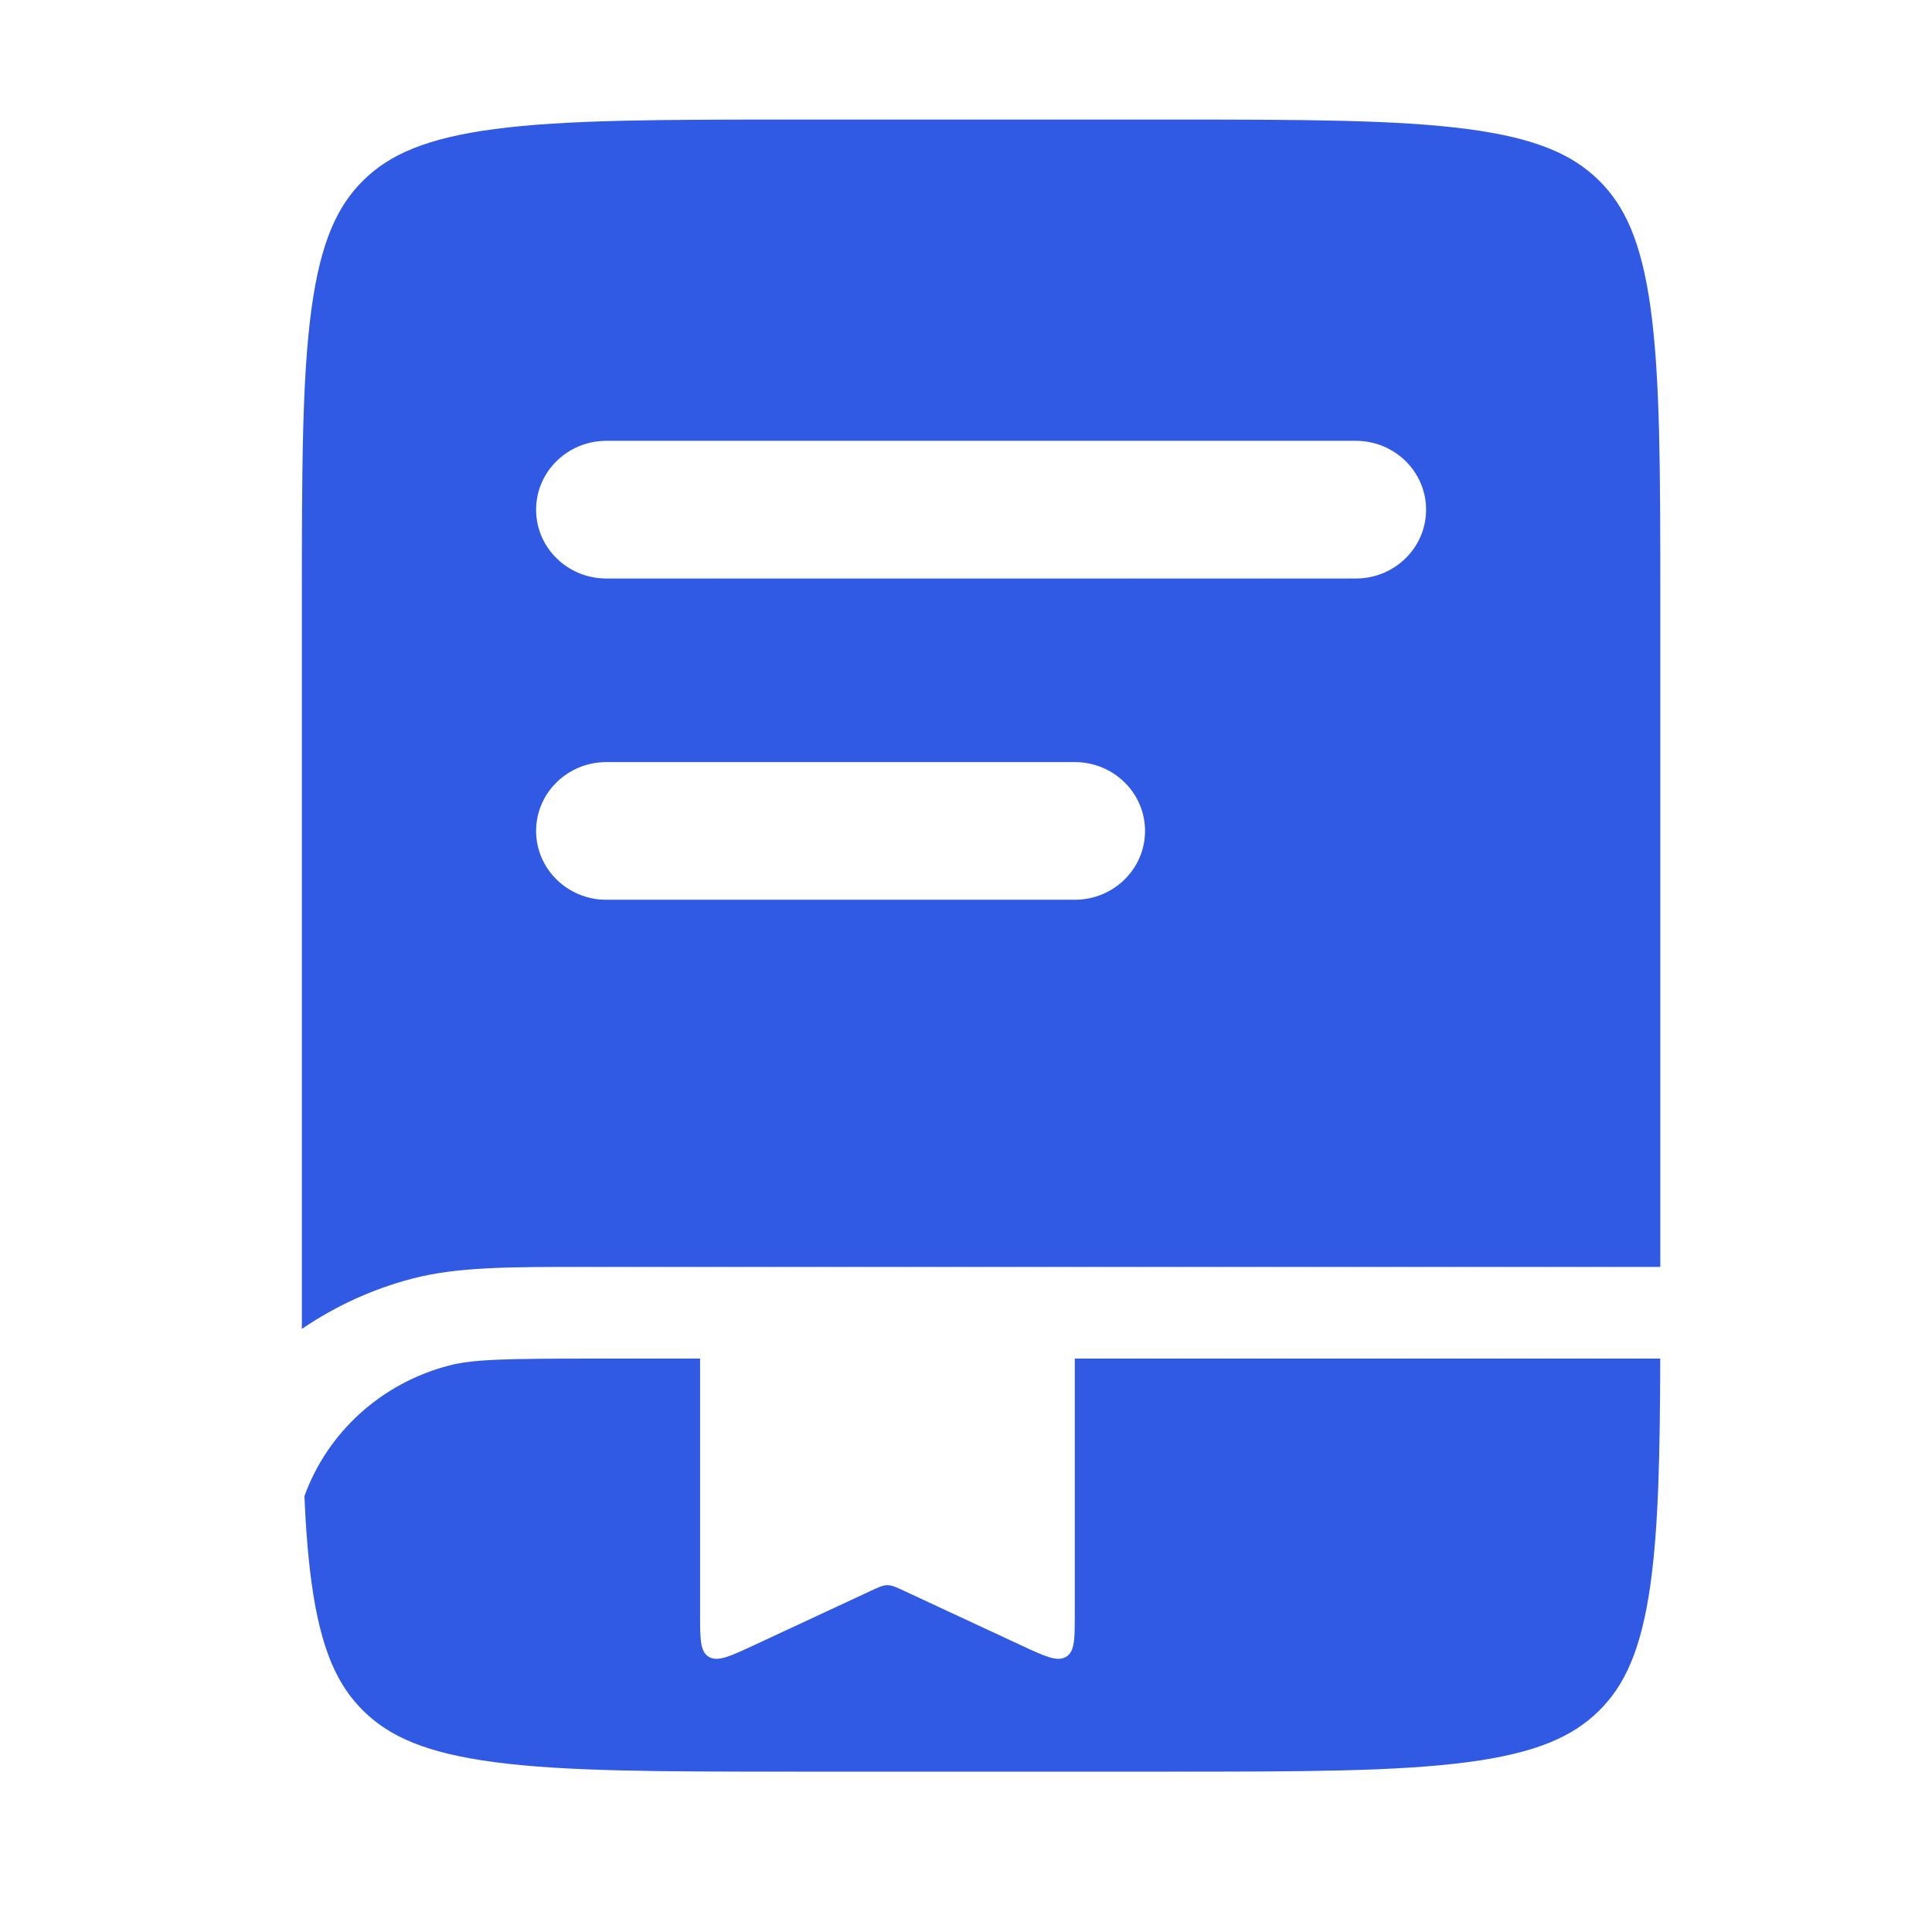
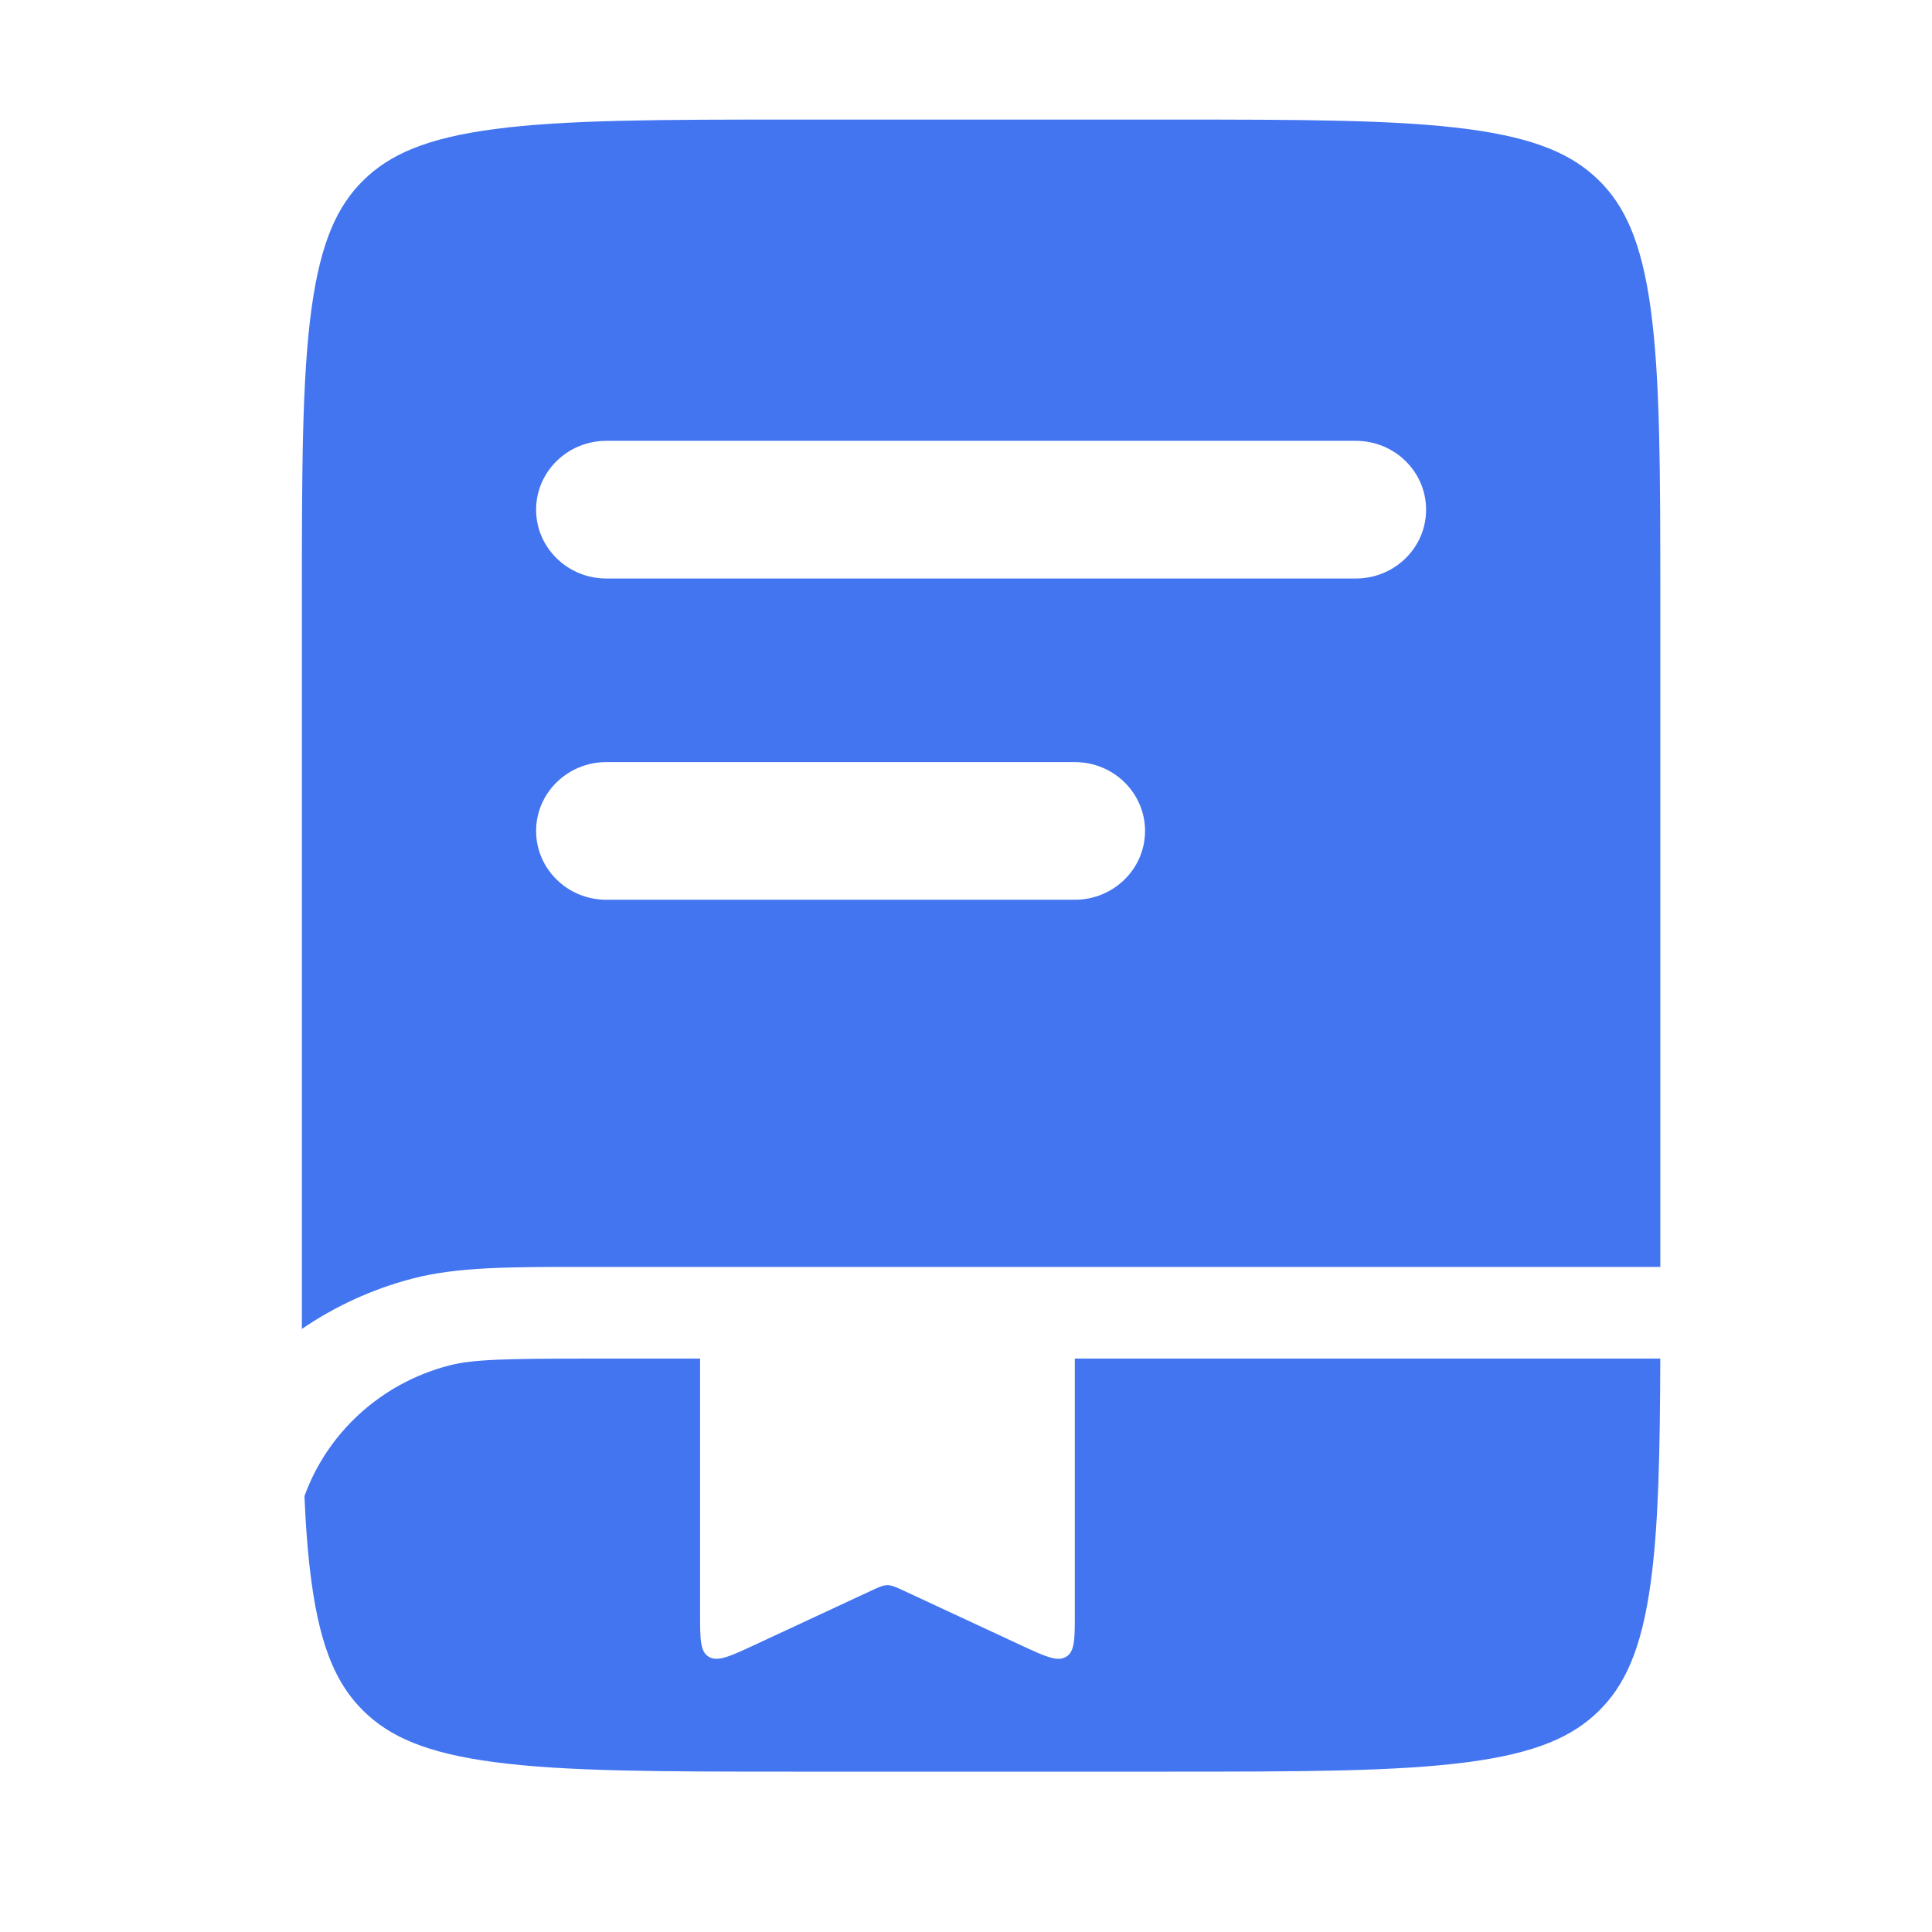
<svg xmlns="http://www.w3.org/2000/svg" width="64" height="64" viewBox="0 0 64 64" fill="none">
-   <path fill-rule="evenodd" clip-rule="evenodd" d="M16.387 4.275C14.11 4.575 12.904 5.124 12.045 5.965C11.186 6.807 10.626 7.988 10.32 10.219C10.005 12.516 10 15.56 10 19.924V44.023C11.093 43.275 12.325 42.705 13.653 42.357C15.139 41.967 16.871 41.967 19.41 41.968H55V19.924C55 15.56 54.995 12.516 54.68 10.219C54.374 7.988 53.814 6.807 52.955 5.965C52.096 5.124 50.89 4.575 48.613 4.275C46.269 3.966 43.162 3.961 38.707 3.961H26.293C21.838 3.961 18.731 3.966 16.387 4.275ZM17.759 16.884C17.759 15.624 18.801 14.603 20.086 14.603H44.914C46.199 14.603 47.241 15.624 47.241 16.884C47.241 18.143 46.199 19.164 44.914 19.164H20.086C18.801 19.164 17.759 18.143 17.759 16.884ZM20.086 25.245C18.801 25.245 17.759 26.266 17.759 27.526C17.759 28.785 18.801 29.806 20.086 29.806H35.603C36.889 29.806 37.931 28.785 37.931 27.526C37.931 26.266 36.889 25.245 35.603 25.245H20.086Z" fill="#3059E4" />
-   <path d="M23.191 45.005H19.77C16.734 45.005 15.673 45.025 14.859 45.239C12.627 45.825 10.847 47.45 10.084 49.563C10.131 50.639 10.205 51.585 10.321 52.43C10.627 54.661 11.187 55.843 12.046 56.684C12.905 57.526 14.111 58.074 16.388 58.374C18.732 58.683 21.839 58.688 26.294 58.688H38.708C43.163 58.688 46.27 58.683 48.614 58.374C50.891 58.074 52.097 57.526 52.956 56.684C53.815 55.843 54.375 54.661 54.681 52.43C54.938 50.556 54.989 48.185 54.998 45.005H35.604V53.461C35.604 54.3 35.604 54.718 35.31 54.888C35.016 55.057 34.613 54.87 33.808 54.495L29.953 52.701C29.68 52.574 29.544 52.511 29.398 52.511C29.251 52.511 29.115 52.574 28.842 52.701L24.987 54.495C24.182 54.87 23.779 55.057 23.485 54.888C23.191 54.718 23.191 54.3 23.191 53.461V45.005Z" fill="#3059E4" />
+   <path fill-rule="evenodd" clip-rule="evenodd" d="M16.387 4.275C14.11 4.575 12.904 5.124 12.045 5.965C11.186 6.807 10.626 7.988 10.32 10.219C10.005 12.516 10 15.56 10 19.924V44.023C11.093 43.275 12.325 42.705 13.653 42.357C15.139 41.967 16.871 41.967 19.41 41.968H55V19.924C55 15.56 54.995 12.516 54.68 10.219C54.374 7.988 53.814 6.807 52.955 5.965C52.096 5.124 50.89 4.575 48.613 4.275C46.269 3.966 43.162 3.961 38.707 3.961H26.293C21.838 3.961 18.731 3.966 16.387 4.275ZM17.759 16.884C17.759 15.624 18.801 14.603 20.086 14.603H44.914C46.199 14.603 47.241 15.624 47.241 16.884C47.241 18.143 46.199 19.164 44.914 19.164H20.086C18.801 19.164 17.759 18.143 17.759 16.884ZM20.086 25.245C18.801 25.245 17.759 26.266 17.759 27.526C17.759 28.785 18.801 29.806 20.086 29.806H35.603C36.889 29.806 37.931 28.785 37.931 27.526C37.931 26.266 36.889 25.245 35.603 25.245H20.086Z" fill="#4275EF" />
+   <path d="M23.191 45.005H19.77C16.735 45.005 15.673 45.025 14.86 45.238C12.627 45.824 10.848 47.45 10.085 49.563C10.132 50.639 10.206 51.585 10.322 52.43C10.628 54.661 11.188 55.843 12.047 56.684C12.905 57.526 14.111 58.074 16.389 58.374C18.733 58.683 21.84 58.688 26.295 58.688H38.708C43.163 58.688 46.27 58.683 48.614 58.374C50.892 58.074 52.097 57.526 52.956 56.684C53.815 55.843 54.375 54.661 54.681 52.43C54.938 50.556 54.989 48.185 54.999 45.005H35.605V53.461C35.605 54.299 35.605 54.718 35.311 54.887C35.016 55.057 34.614 54.869 33.808 54.495L29.953 52.701C29.681 52.574 29.544 52.511 29.398 52.511C29.252 52.511 29.115 52.574 28.843 52.701L24.988 54.495C24.183 54.869 23.78 55.057 23.485 54.887C23.191 54.718 23.191 54.299 23.191 53.461V45.005Z" fill="#4275EF" />
</svg>
